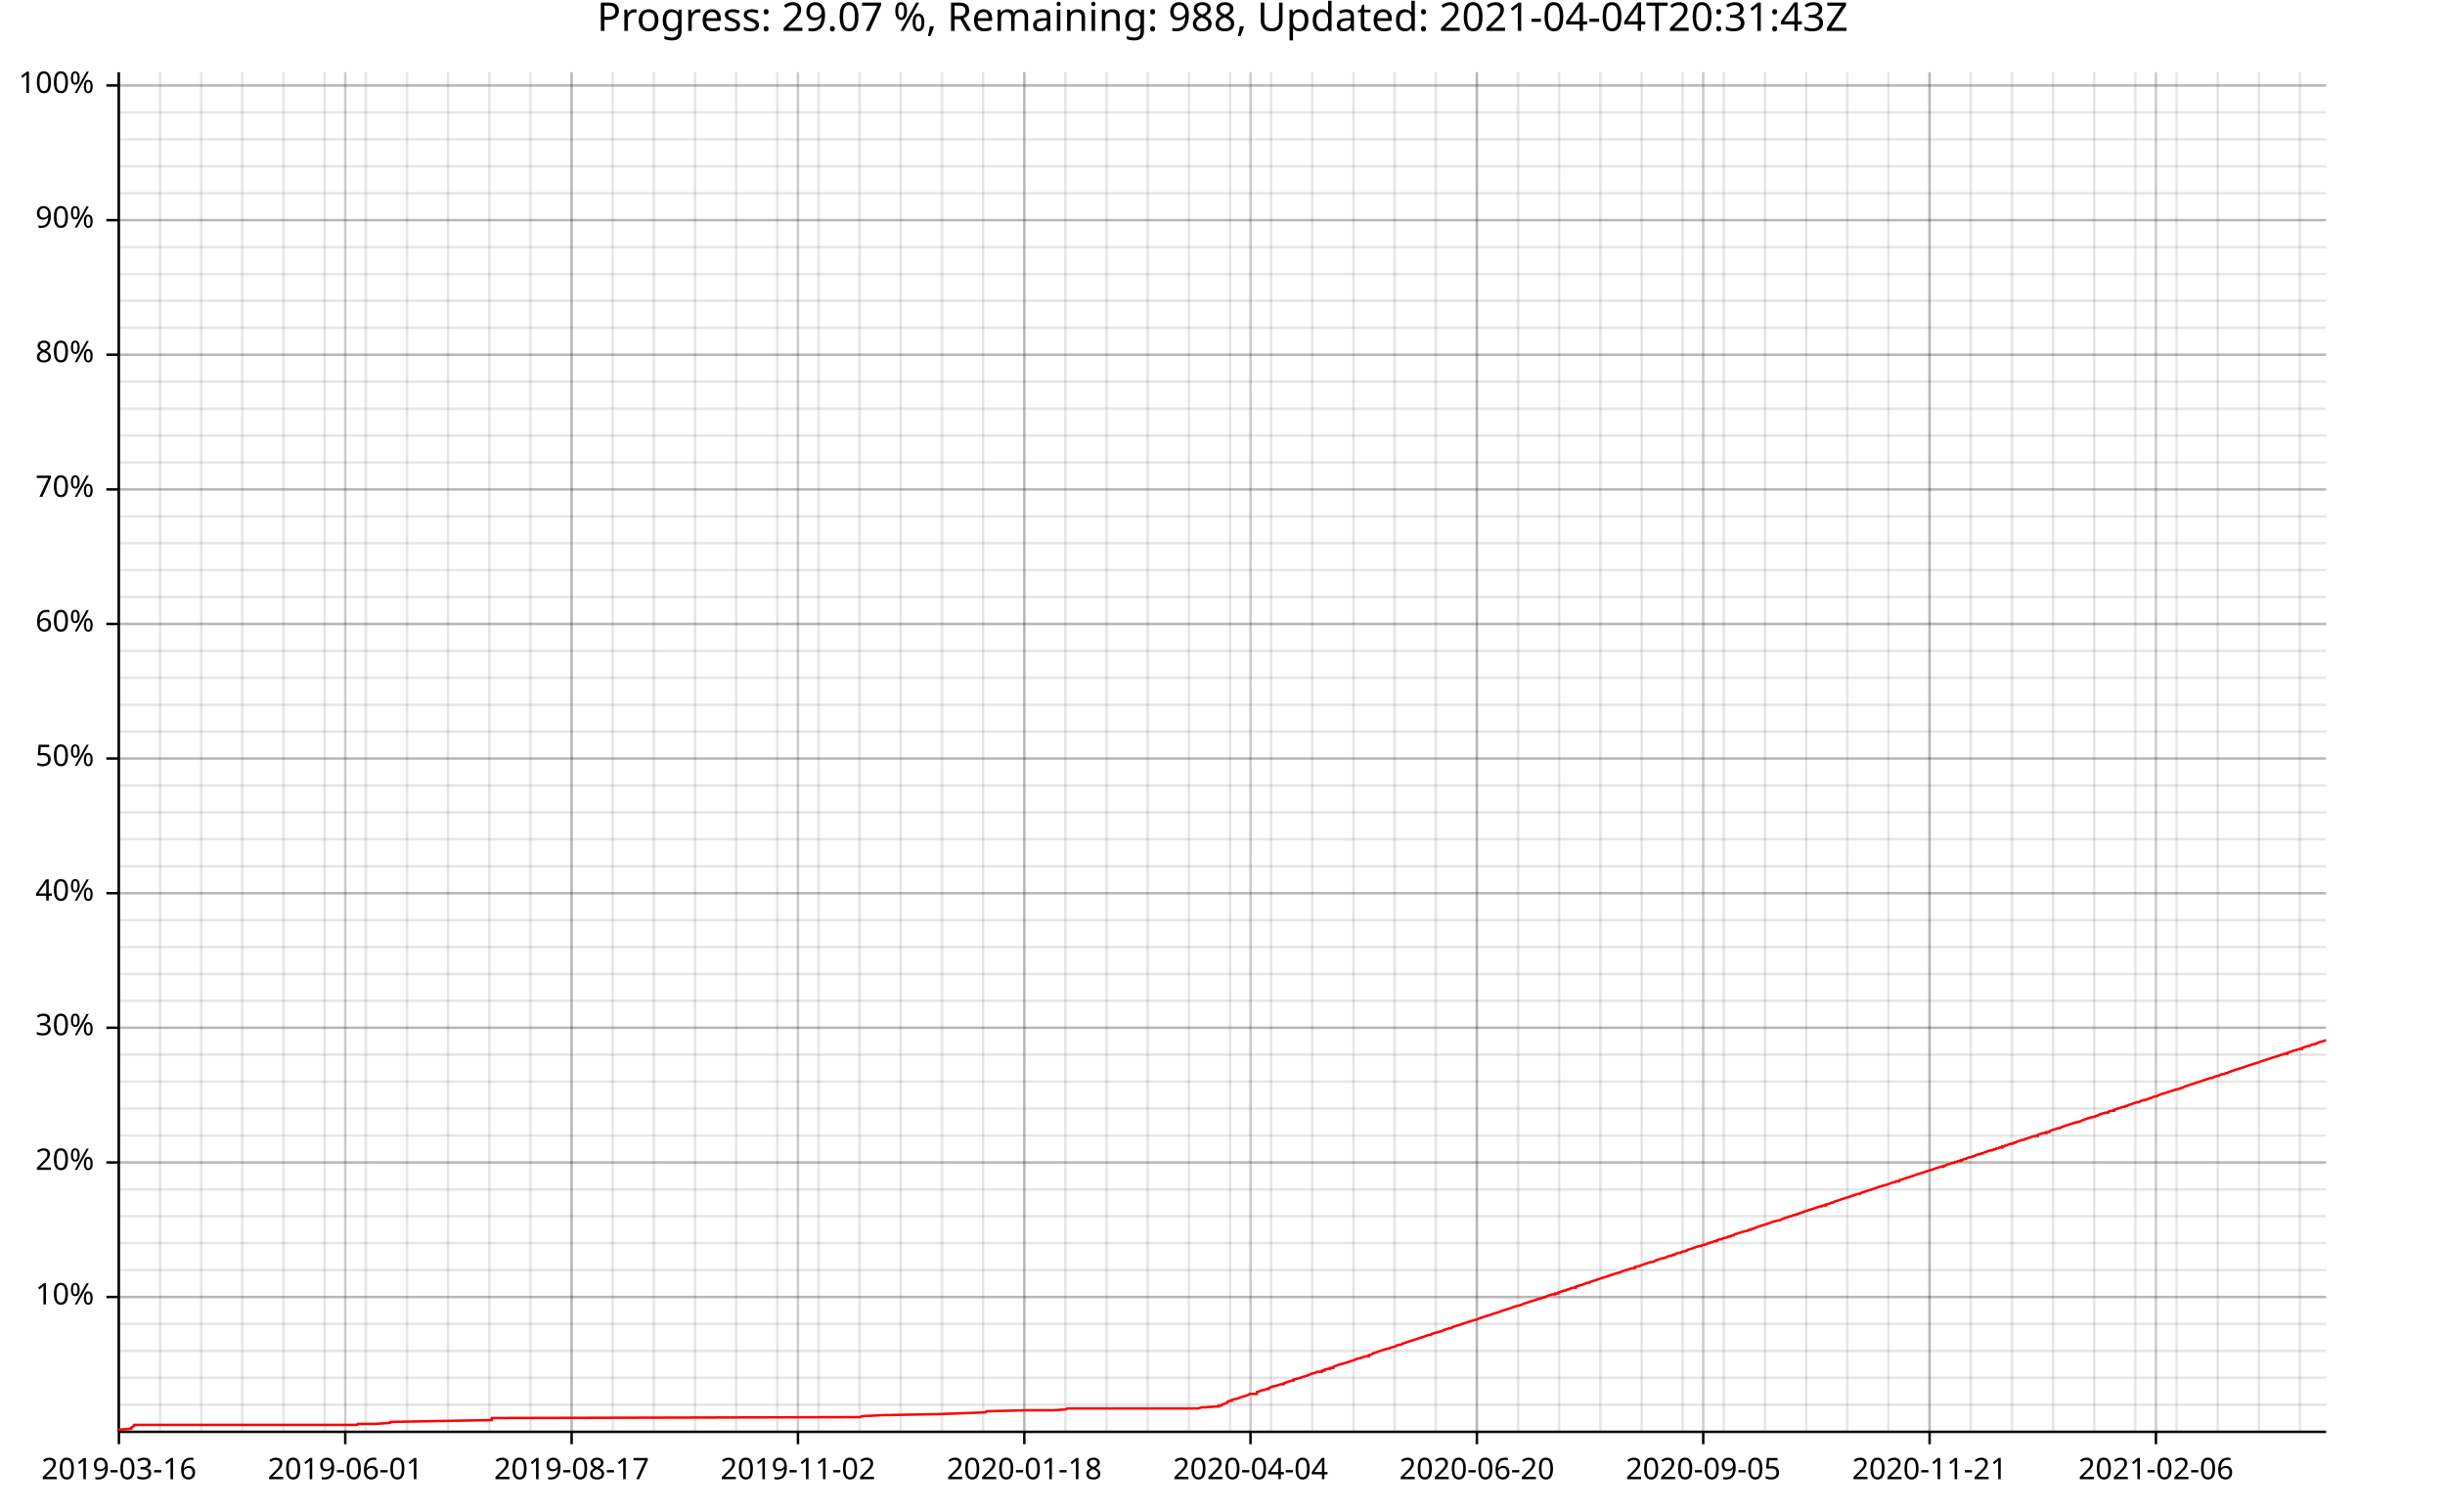
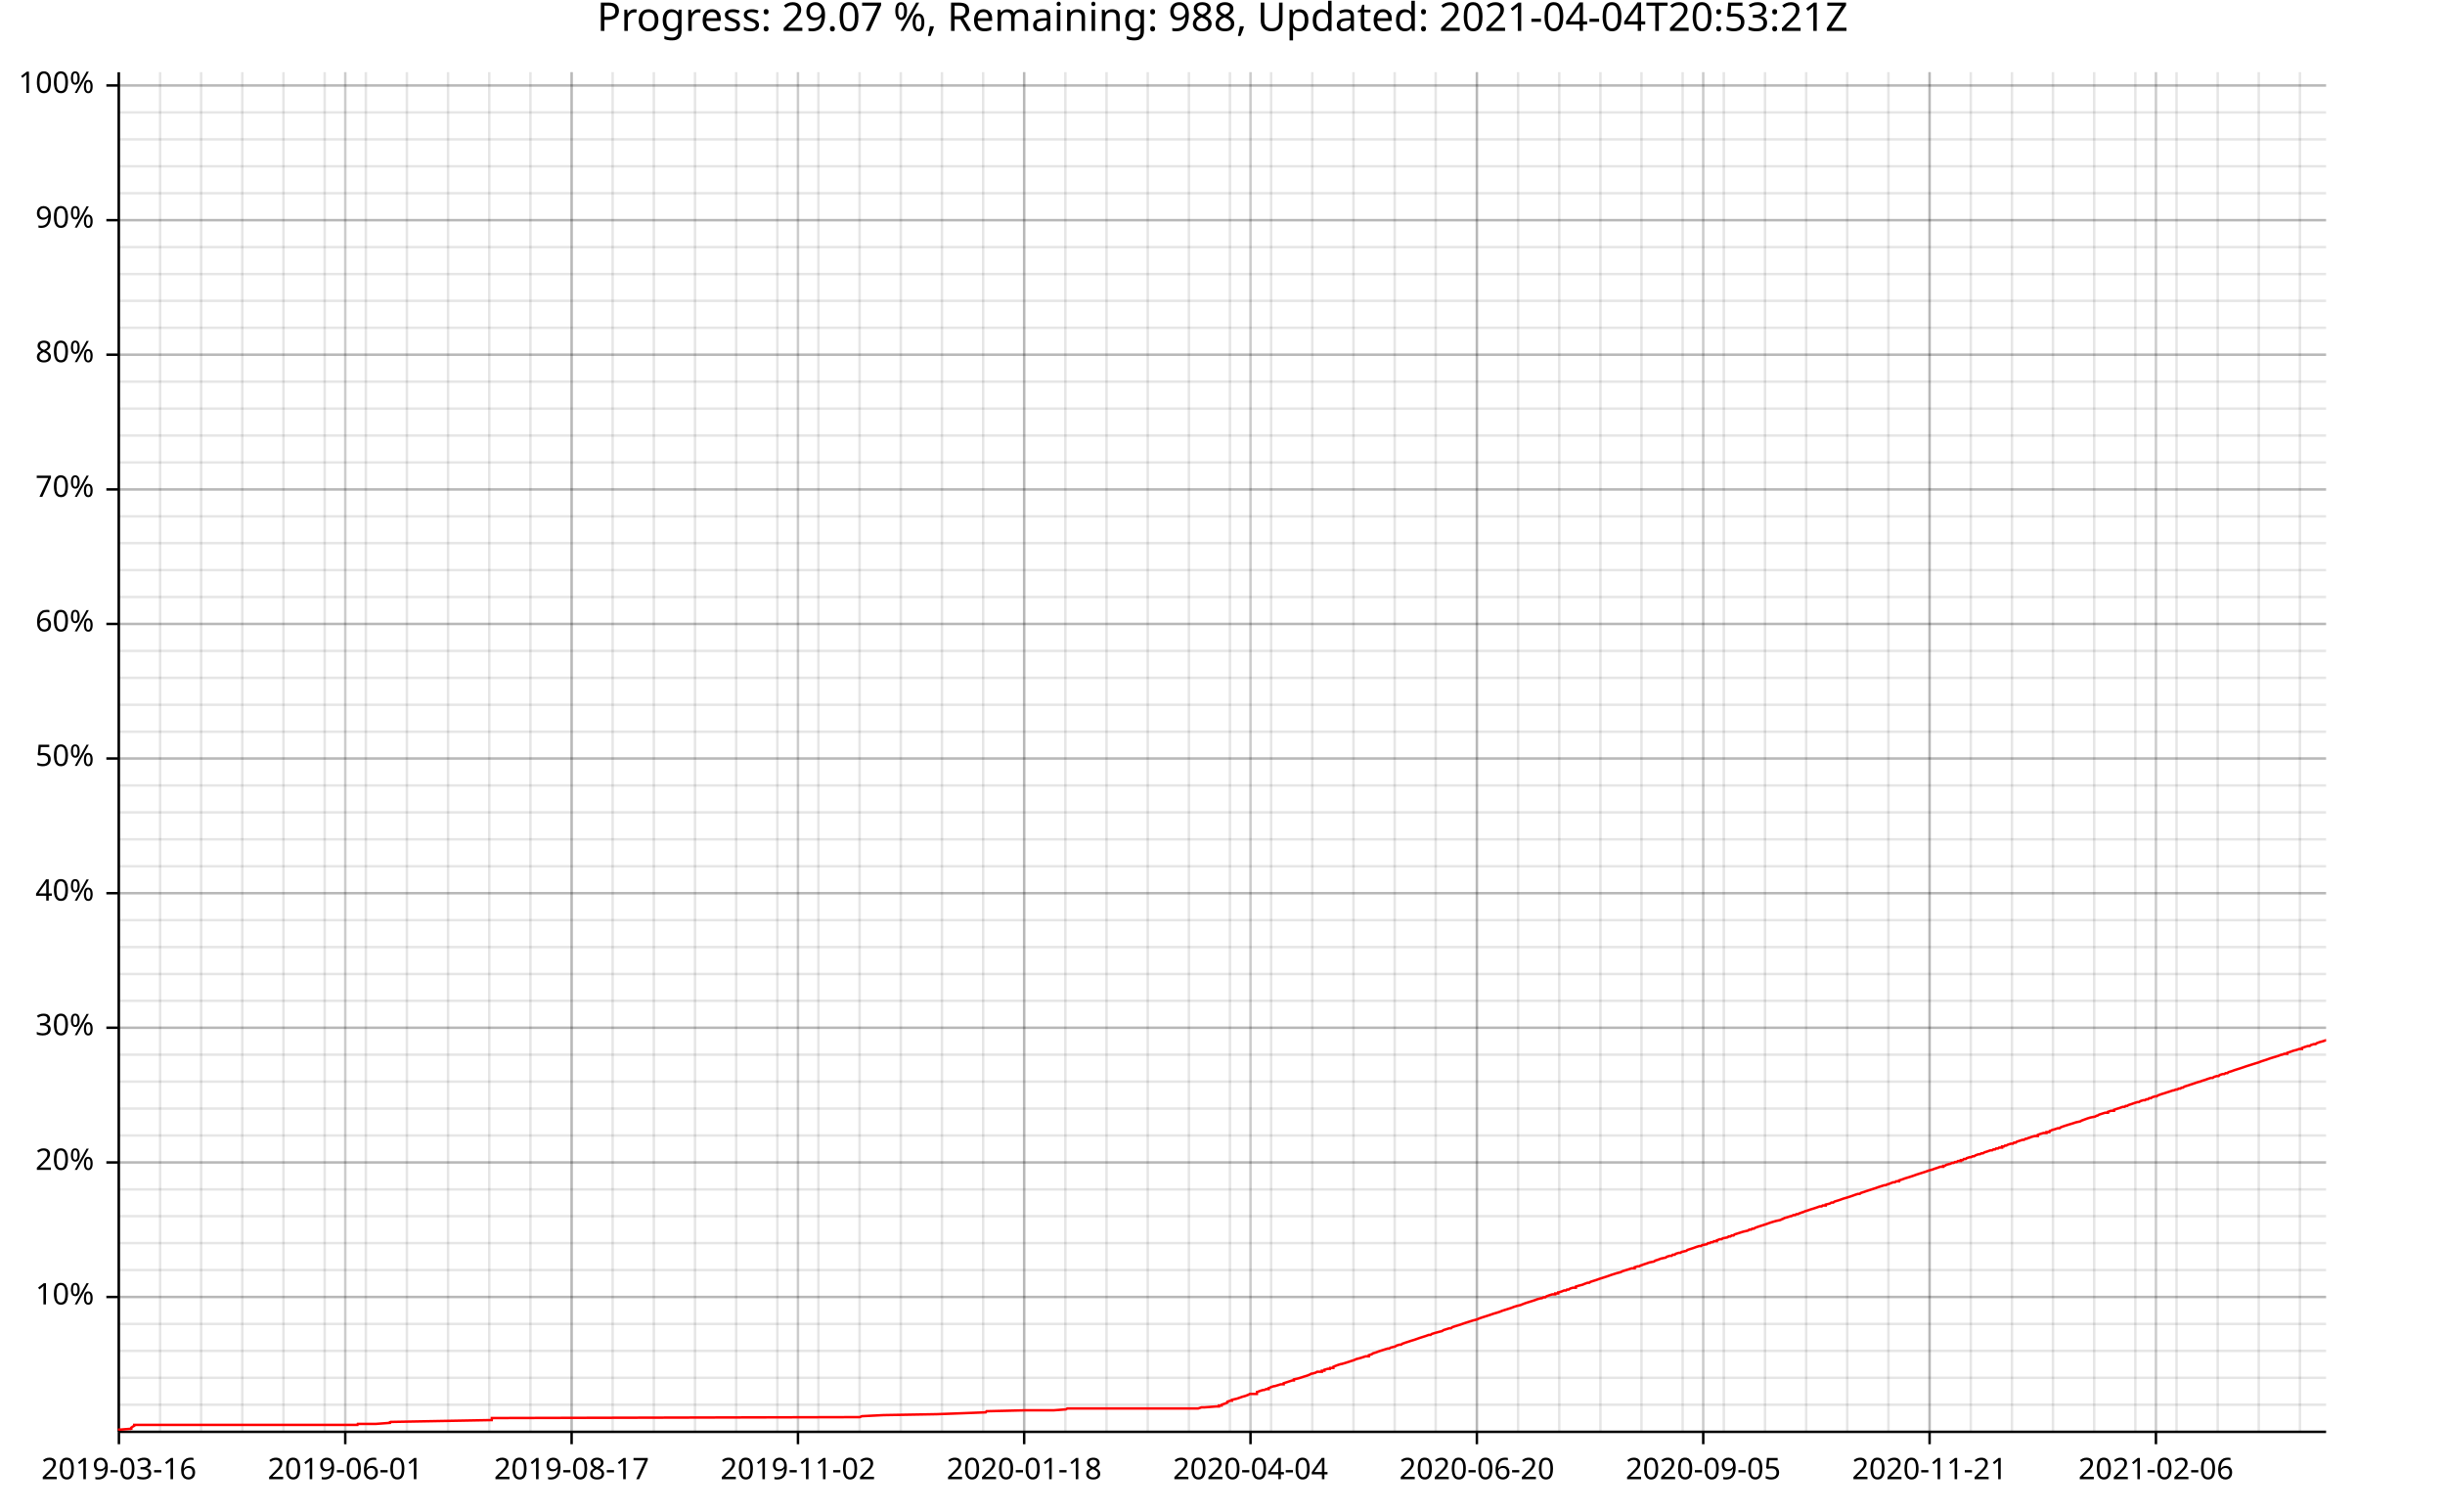
<svg xmlns="http://www.w3.org/2000/svg" width="987" height="610" viewBox="0 0 15792 9760">
  <text x="7896" y="5" dy="0.76em" text-anchor="middle" font-family="sans-serif" font-size="256" opacity="1" fill="#000000">
- Progress: 29.07 %, Remaining: 988, Updated: 2021-04-04T20:31:43Z
+ Progress: 29.07 %, Remaining: 988, Updated: 2021-04-04T20:53:21Z
</text>
  <line opacity="0.1" stroke="#000000" stroke-width="16" x1="768" y1="9247" x2="768" y2="466" />
  <line opacity="0.1" stroke="#000000" stroke-width="16" x1="1034" y1="9247" x2="1034" y2="466" />
-   <line opacity="0.1" stroke="#000000" stroke-width="16" x1="1300" y1="9247" x2="1300" y2="466" />
+   <line opacity="0.1" stroke="#000000" stroke-width="16" x1="1299" y1="9247" x2="1299" y2="466" />
  <line opacity="0.1" stroke="#000000" stroke-width="16" x1="1565" y1="9247" x2="1565" y2="466" />
  <line opacity="0.1" stroke="#000000" stroke-width="16" x1="1831" y1="9247" x2="1831" y2="466" />
  <line opacity="0.1" stroke="#000000" stroke-width="16" x1="2097" y1="9247" x2="2097" y2="466" />
  <line opacity="0.1" stroke="#000000" stroke-width="16" x1="2363" y1="9247" x2="2363" y2="466" />
-   <line opacity="0.1" stroke="#000000" stroke-width="16" x1="2629" y1="9247" x2="2629" y2="466" />
+   <line opacity="0.1" stroke="#000000" stroke-width="16" x1="2628" y1="9247" x2="2628" y2="466" />
  <line opacity="0.1" stroke="#000000" stroke-width="16" x1="2894" y1="9247" x2="2894" y2="466" />
  <line opacity="0.1" stroke="#000000" stroke-width="16" x1="3160" y1="9247" x2="3160" y2="466" />
  <line opacity="0.1" stroke="#000000" stroke-width="16" x1="3426" y1="9247" x2="3426" y2="466" />
  <line opacity="0.1" stroke="#000000" stroke-width="16" x1="3692" y1="9247" x2="3692" y2="466" />
-   <line opacity="0.1" stroke="#000000" stroke-width="16" x1="3958" y1="9247" x2="3958" y2="466" />
+   <line opacity="0.1" stroke="#000000" stroke-width="16" x1="3957" y1="9247" x2="3957" y2="466" />
  <line opacity="0.1" stroke="#000000" stroke-width="16" x1="4223" y1="9247" x2="4223" y2="466" />
  <line opacity="0.1" stroke="#000000" stroke-width="16" x1="4489" y1="9247" x2="4489" y2="466" />
  <line opacity="0.1" stroke="#000000" stroke-width="16" x1="4755" y1="9247" x2="4755" y2="466" />
  <line opacity="0.1" stroke="#000000" stroke-width="16" x1="5021" y1="9247" x2="5021" y2="466" />
-   <line opacity="0.1" stroke="#000000" stroke-width="16" x1="5287" y1="9247" x2="5287" y2="466" />
+   <line opacity="0.1" stroke="#000000" stroke-width="16" x1="5286" y1="9247" x2="5286" y2="466" />
  <line opacity="0.1" stroke="#000000" stroke-width="16" x1="5552" y1="9247" x2="5552" y2="466" />
  <line opacity="0.1" stroke="#000000" stroke-width="16" x1="5818" y1="9247" x2="5818" y2="466" />
  <line opacity="0.1" stroke="#000000" stroke-width="16" x1="6084" y1="9247" x2="6084" y2="466" />
  <line opacity="0.1" stroke="#000000" stroke-width="16" x1="6350" y1="9247" x2="6350" y2="466" />
-   <line opacity="0.1" stroke="#000000" stroke-width="16" x1="6616" y1="9247" x2="6616" y2="466" />
+   <line opacity="0.1" stroke="#000000" stroke-width="16" x1="6615" y1="9247" x2="6615" y2="466" />
  <line opacity="0.1" stroke="#000000" stroke-width="16" x1="6881" y1="9247" x2="6881" y2="466" />
  <line opacity="0.1" stroke="#000000" stroke-width="16" x1="7147" y1="9247" x2="7147" y2="466" />
  <line opacity="0.1" stroke="#000000" stroke-width="16" x1="7413" y1="9247" x2="7413" y2="466" />
  <line opacity="0.1" stroke="#000000" stroke-width="16" x1="7679" y1="9247" x2="7679" y2="466" />
-   <line opacity="0.1" stroke="#000000" stroke-width="16" x1="7945" y1="9247" x2="7945" y2="466" />
+   <line opacity="0.1" stroke="#000000" stroke-width="16" x1="7944" y1="9247" x2="7944" y2="466" />
  <line opacity="0.1" stroke="#000000" stroke-width="16" x1="8210" y1="9247" x2="8210" y2="466" />
  <line opacity="0.1" stroke="#000000" stroke-width="16" x1="8476" y1="9247" x2="8476" y2="466" />
  <line opacity="0.1" stroke="#000000" stroke-width="16" x1="8742" y1="9247" x2="8742" y2="466" />
  <line opacity="0.1" stroke="#000000" stroke-width="16" x1="9008" y1="9247" x2="9008" y2="466" />
-   <line opacity="0.1" stroke="#000000" stroke-width="16" x1="9274" y1="9247" x2="9274" y2="466" />
+   <line opacity="0.1" stroke="#000000" stroke-width="16" x1="9273" y1="9247" x2="9273" y2="466" />
  <line opacity="0.1" stroke="#000000" stroke-width="16" x1="9539" y1="9247" x2="9539" y2="466" />
  <line opacity="0.1" stroke="#000000" stroke-width="16" x1="9805" y1="9247" x2="9805" y2="466" />
  <line opacity="0.1" stroke="#000000" stroke-width="16" x1="10071" y1="9247" x2="10071" y2="466" />
  <line opacity="0.1" stroke="#000000" stroke-width="16" x1="10337" y1="9247" x2="10337" y2="466" />
-   <line opacity="0.1" stroke="#000000" stroke-width="16" x1="10603" y1="9247" x2="10603" y2="466" />
+   <line opacity="0.1" stroke="#000000" stroke-width="16" x1="10602" y1="9247" x2="10602" y2="466" />
  <line opacity="0.1" stroke="#000000" stroke-width="16" x1="10868" y1="9247" x2="10868" y2="466" />
  <line opacity="0.1" stroke="#000000" stroke-width="16" x1="11134" y1="9247" x2="11134" y2="466" />
  <line opacity="0.1" stroke="#000000" stroke-width="16" x1="11400" y1="9247" x2="11400" y2="466" />
  <line opacity="0.1" stroke="#000000" stroke-width="16" x1="11666" y1="9247" x2="11666" y2="466" />
-   <line opacity="0.1" stroke="#000000" stroke-width="16" x1="11932" y1="9247" x2="11932" y2="466" />
+   <line opacity="0.1" stroke="#000000" stroke-width="16" x1="11931" y1="9247" x2="11931" y2="466" />
  <line opacity="0.1" stroke="#000000" stroke-width="16" x1="12197" y1="9247" x2="12197" y2="466" />
  <line opacity="0.1" stroke="#000000" stroke-width="16" x1="12463" y1="9247" x2="12463" y2="466" />
  <line opacity="0.1" stroke="#000000" stroke-width="16" x1="12729" y1="9247" x2="12729" y2="466" />
  <line opacity="0.1" stroke="#000000" stroke-width="16" x1="12995" y1="9247" x2="12995" y2="466" />
-   <line opacity="0.1" stroke="#000000" stroke-width="16" x1="13261" y1="9247" x2="13261" y2="466" />
+   <line opacity="0.1" stroke="#000000" stroke-width="16" x1="13260" y1="9247" x2="13260" y2="466" />
  <line opacity="0.1" stroke="#000000" stroke-width="16" x1="13526" y1="9247" x2="13526" y2="466" />
  <line opacity="0.1" stroke="#000000" stroke-width="16" x1="13792" y1="9247" x2="13792" y2="466" />
  <line opacity="0.1" stroke="#000000" stroke-width="16" x1="14058" y1="9247" x2="14058" y2="466" />
  <line opacity="0.1" stroke="#000000" stroke-width="16" x1="14324" y1="9247" x2="14324" y2="466" />
-   <line opacity="0.1" stroke="#000000" stroke-width="16" x1="14590" y1="9247" x2="14590" y2="466" />
+   <line opacity="0.1" stroke="#000000" stroke-width="16" x1="14589" y1="9247" x2="14589" y2="466" />
  <line opacity="0.1" stroke="#000000" stroke-width="16" x1="14855" y1="9247" x2="14855" y2="466" />
  <line opacity="0.1" stroke="#000000" stroke-width="16" x1="768" y1="9073" x2="15024" y2="9073" />
  <line opacity="0.1" stroke="#000000" stroke-width="16" x1="768" y1="8899" x2="15024" y2="8899" />
  <line opacity="0.1" stroke="#000000" stroke-width="16" x1="768" y1="8725" x2="15024" y2="8725" />
  <line opacity="0.1" stroke="#000000" stroke-width="16" x1="768" y1="8551" x2="15024" y2="8551" />
  <line opacity="0.1" stroke="#000000" stroke-width="16" x1="768" y1="8377" x2="15024" y2="8377" />
  <line opacity="0.1" stroke="#000000" stroke-width="16" x1="768" y1="8203" x2="15024" y2="8203" />
  <line opacity="0.1" stroke="#000000" stroke-width="16" x1="768" y1="8029" x2="15024" y2="8029" />
  <line opacity="0.1" stroke="#000000" stroke-width="16" x1="768" y1="7855" x2="15024" y2="7855" />
  <line opacity="0.1" stroke="#000000" stroke-width="16" x1="768" y1="7682" x2="15024" y2="7682" />
  <line opacity="0.1" stroke="#000000" stroke-width="16" x1="768" y1="7508" x2="15024" y2="7508" />
  <line opacity="0.1" stroke="#000000" stroke-width="16" x1="768" y1="7334" x2="15024" y2="7334" />
  <line opacity="0.1" stroke="#000000" stroke-width="16" x1="768" y1="7160" x2="15024" y2="7160" />
  <line opacity="0.1" stroke="#000000" stroke-width="16" x1="768" y1="6986" x2="15024" y2="6986" />
  <line opacity="0.1" stroke="#000000" stroke-width="16" x1="768" y1="6812" x2="15024" y2="6812" />
  <line opacity="0.1" stroke="#000000" stroke-width="16" x1="768" y1="6638" x2="15024" y2="6638" />
  <line opacity="0.1" stroke="#000000" stroke-width="16" x1="768" y1="6464" x2="15024" y2="6464" />
  <line opacity="0.1" stroke="#000000" stroke-width="16" x1="768" y1="6291" x2="15024" y2="6291" />
  <line opacity="0.1" stroke="#000000" stroke-width="16" x1="768" y1="6117" x2="15024" y2="6117" />
  <line opacity="0.1" stroke="#000000" stroke-width="16" x1="768" y1="5943" x2="15024" y2="5943" />
  <line opacity="0.1" stroke="#000000" stroke-width="16" x1="768" y1="5769" x2="15024" y2="5769" />
  <line opacity="0.1" stroke="#000000" stroke-width="16" x1="768" y1="5595" x2="15024" y2="5595" />
  <line opacity="0.1" stroke="#000000" stroke-width="16" x1="768" y1="5421" x2="15024" y2="5421" />
  <line opacity="0.1" stroke="#000000" stroke-width="16" x1="768" y1="5247" x2="15024" y2="5247" />
  <line opacity="0.1" stroke="#000000" stroke-width="16" x1="768" y1="5073" x2="15024" y2="5073" />
  <line opacity="0.1" stroke="#000000" stroke-width="16" x1="768" y1="4899" x2="15024" y2="4899" />
  <line opacity="0.1" stroke="#000000" stroke-width="16" x1="768" y1="4726" x2="15024" y2="4726" />
  <line opacity="0.1" stroke="#000000" stroke-width="16" x1="768" y1="4552" x2="15024" y2="4552" />
  <line opacity="0.1" stroke="#000000" stroke-width="16" x1="768" y1="4378" x2="15024" y2="4378" />
  <line opacity="0.1" stroke="#000000" stroke-width="16" x1="768" y1="4204" x2="15024" y2="4204" />
  <line opacity="0.1" stroke="#000000" stroke-width="16" x1="768" y1="4030" x2="15024" y2="4030" />
  <line opacity="0.1" stroke="#000000" stroke-width="16" x1="768" y1="3856" x2="15024" y2="3856" />
  <line opacity="0.1" stroke="#000000" stroke-width="16" x1="768" y1="3682" x2="15024" y2="3682" />
  <line opacity="0.1" stroke="#000000" stroke-width="16" x1="768" y1="3508" x2="15024" y2="3508" />
  <line opacity="0.1" stroke="#000000" stroke-width="16" x1="768" y1="3335" x2="15024" y2="3335" />
  <line opacity="0.1" stroke="#000000" stroke-width="16" x1="768" y1="3161" x2="15024" y2="3161" />
  <line opacity="0.1" stroke="#000000" stroke-width="16" x1="768" y1="2987" x2="15024" y2="2987" />
  <line opacity="0.1" stroke="#000000" stroke-width="16" x1="768" y1="2813" x2="15024" y2="2813" />
  <line opacity="0.1" stroke="#000000" stroke-width="16" x1="768" y1="2639" x2="15024" y2="2639" />
  <line opacity="0.1" stroke="#000000" stroke-width="16" x1="768" y1="2465" x2="15024" y2="2465" />
  <line opacity="0.1" stroke="#000000" stroke-width="16" x1="768" y1="2291" x2="15024" y2="2291" />
  <line opacity="0.1" stroke="#000000" stroke-width="16" x1="768" y1="2117" x2="15024" y2="2117" />
  <line opacity="0.1" stroke="#000000" stroke-width="16" x1="768" y1="1943" x2="15024" y2="1943" />
  <line opacity="0.1" stroke="#000000" stroke-width="16" x1="768" y1="1770" x2="15024" y2="1770" />
  <line opacity="0.1" stroke="#000000" stroke-width="16" x1="768" y1="1596" x2="15024" y2="1596" />
  <line opacity="0.1" stroke="#000000" stroke-width="16" x1="768" y1="1422" x2="15024" y2="1422" />
  <line opacity="0.1" stroke="#000000" stroke-width="16" x1="768" y1="1248" x2="15024" y2="1248" />
  <line opacity="0.1" stroke="#000000" stroke-width="16" x1="768" y1="1074" x2="15024" y2="1074" />
  <line opacity="0.1" stroke="#000000" stroke-width="16" x1="768" y1="900" x2="15024" y2="900" />
  <line opacity="0.1" stroke="#000000" stroke-width="16" x1="768" y1="726" x2="15024" y2="726" />
  <line opacity="0.1" stroke="#000000" stroke-width="16" x1="768" y1="552" x2="15024" y2="552" />
  <line opacity="0.2" stroke="#000000" stroke-width="16" x1="768" y1="9247" x2="768" y2="466" />
  <line opacity="0.2" stroke="#000000" stroke-width="16" x1="2230" y1="9247" x2="2230" y2="466" />
  <line opacity="0.2" stroke="#000000" stroke-width="16" x1="3692" y1="9247" x2="3692" y2="466" />
  <line opacity="0.2" stroke="#000000" stroke-width="16" x1="5154" y1="9247" x2="5154" y2="466" />
-   <line opacity="0.2" stroke="#000000" stroke-width="16" x1="6616" y1="9247" x2="6616" y2="466" />
+   <line opacity="0.2" stroke="#000000" stroke-width="16" x1="6615" y1="9247" x2="6615" y2="466" />
  <line opacity="0.2" stroke="#000000" stroke-width="16" x1="8077" y1="9247" x2="8077" y2="466" />
  <line opacity="0.2" stroke="#000000" stroke-width="16" x1="9539" y1="9247" x2="9539" y2="466" />
  <line opacity="0.2" stroke="#000000" stroke-width="16" x1="11001" y1="9247" x2="11001" y2="466" />
  <line opacity="0.2" stroke="#000000" stroke-width="16" x1="12463" y1="9247" x2="12463" y2="466" />
  <line opacity="0.2" stroke="#000000" stroke-width="16" x1="13925" y1="9247" x2="13925" y2="466" />
  <line opacity="0.2" stroke="#000000" stroke-width="16" x1="768" y1="8377" x2="15024" y2="8377" />
  <line opacity="0.2" stroke="#000000" stroke-width="16" x1="768" y1="7508" x2="15024" y2="7508" />
  <line opacity="0.2" stroke="#000000" stroke-width="16" x1="768" y1="6638" x2="15024" y2="6638" />
  <line opacity="0.2" stroke="#000000" stroke-width="16" x1="768" y1="5769" x2="15024" y2="5769" />
  <line opacity="0.2" stroke="#000000" stroke-width="16" x1="768" y1="4899" x2="15024" y2="4899" />
  <line opacity="0.2" stroke="#000000" stroke-width="16" x1="768" y1="4030" x2="15024" y2="4030" />
  <line opacity="0.2" stroke="#000000" stroke-width="16" x1="768" y1="3161" x2="15024" y2="3161" />
  <line opacity="0.2" stroke="#000000" stroke-width="16" x1="768" y1="2291" x2="15024" y2="2291" />
  <line opacity="0.2" stroke="#000000" stroke-width="16" x1="768" y1="1422" x2="15024" y2="1422" />
  <line opacity="0.2" stroke="#000000" stroke-width="16" x1="768" y1="552" x2="15024" y2="552" />
  <polyline fill="none" opacity="1" stroke="#000000" stroke-width="16" points="767,467 767,9248 " />
  <text x="608" y="8377" dy="0.5ex" text-anchor="end" font-family="sans-serif" font-size="192" opacity="1" fill="#000000">
10%
</text>
  <polyline fill="none" opacity="1" stroke="#000000" stroke-width="16" points="687,8377 767,8377 " />
  <text x="608" y="7508" dy="0.5ex" text-anchor="end" font-family="sans-serif" font-size="192" opacity="1" fill="#000000">
20%
</text>
  <polyline fill="none" opacity="1" stroke="#000000" stroke-width="16" points="687,7508 767,7508 " />
  <text x="608" y="6638" dy="0.5ex" text-anchor="end" font-family="sans-serif" font-size="192" opacity="1" fill="#000000">
30%
</text>
  <polyline fill="none" opacity="1" stroke="#000000" stroke-width="16" points="687,6638 767,6638 " />
  <text x="608" y="5769" dy="0.5ex" text-anchor="end" font-family="sans-serif" font-size="192" opacity="1" fill="#000000">
40%
</text>
  <polyline fill="none" opacity="1" stroke="#000000" stroke-width="16" points="687,5769 767,5769 " />
  <text x="608" y="4899" dy="0.5ex" text-anchor="end" font-family="sans-serif" font-size="192" opacity="1" fill="#000000">
50%
</text>
  <polyline fill="none" opacity="1" stroke="#000000" stroke-width="16" points="687,4899 767,4899 " />
  <text x="608" y="4030" dy="0.5ex" text-anchor="end" font-family="sans-serif" font-size="192" opacity="1" fill="#000000">
60%
</text>
  <polyline fill="none" opacity="1" stroke="#000000" stroke-width="16" points="687,4030 767,4030 " />
  <text x="608" y="3161" dy="0.5ex" text-anchor="end" font-family="sans-serif" font-size="192" opacity="1" fill="#000000">
70%
</text>
  <polyline fill="none" opacity="1" stroke="#000000" stroke-width="16" points="687,3161 767,3161 " />
  <text x="608" y="2291" dy="0.5ex" text-anchor="end" font-family="sans-serif" font-size="192" opacity="1" fill="#000000">
80%
</text>
  <polyline fill="none" opacity="1" stroke="#000000" stroke-width="16" points="687,2291 767,2291 " />
  <text x="608" y="1422" dy="0.5ex" text-anchor="end" font-family="sans-serif" font-size="192" opacity="1" fill="#000000">
90%
</text>
  <polyline fill="none" opacity="1" stroke="#000000" stroke-width="16" points="687,1422 767,1422 " />
  <text x="608" y="552" dy="0.5ex" text-anchor="end" font-family="sans-serif" font-size="192" opacity="1" fill="#000000">
100%
</text>
  <polyline fill="none" opacity="1" stroke="#000000" stroke-width="16" points="687,552 767,552 " />
  <polyline fill="none" opacity="1" stroke="#000000" stroke-width="16" points="768,9248 15024,9248 " />
  <text x="768" y="9408" dy="0.76em" text-anchor="middle" font-family="sans-serif" font-size="192" opacity="1" fill="#000000">
2019-03-16
</text>
  <polyline fill="none" opacity="1" stroke="#000000" stroke-width="16" points="768,9248 768,9328 " />
  <text x="2230" y="9408" dy="0.76em" text-anchor="middle" font-family="sans-serif" font-size="192" opacity="1" fill="#000000">
2019-06-01
</text>
  <polyline fill="none" opacity="1" stroke="#000000" stroke-width="16" points="2230,9248 2230,9328 " />
  <text x="3692" y="9408" dy="0.76em" text-anchor="middle" font-family="sans-serif" font-size="192" opacity="1" fill="#000000">
2019-08-17
</text>
  <polyline fill="none" opacity="1" stroke="#000000" stroke-width="16" points="3692,9248 3692,9328 " />
  <text x="5154" y="9408" dy="0.76em" text-anchor="middle" font-family="sans-serif" font-size="192" opacity="1" fill="#000000">
2019-11-02
</text>
  <polyline fill="none" opacity="1" stroke="#000000" stroke-width="16" points="5154,9248 5154,9328 " />
-   <text x="6616" y="9408" dy="0.76em" text-anchor="middle" font-family="sans-serif" font-size="192" opacity="1" fill="#000000">
+   <text x="6615" y="9408" dy="0.76em" text-anchor="middle" font-family="sans-serif" font-size="192" opacity="1" fill="#000000">
2020-01-18
</text>
-   <polyline fill="none" opacity="1" stroke="#000000" stroke-width="16" points="6616,9248 6616,9328 " />
+   <polyline fill="none" opacity="1" stroke="#000000" stroke-width="16" points="6615,9248 6615,9328 " />
  <text x="8077" y="9408" dy="0.76em" text-anchor="middle" font-family="sans-serif" font-size="192" opacity="1" fill="#000000">
2020-04-04
</text>
  <polyline fill="none" opacity="1" stroke="#000000" stroke-width="16" points="8077,9248 8077,9328 " />
  <text x="9539" y="9408" dy="0.76em" text-anchor="middle" font-family="sans-serif" font-size="192" opacity="1" fill="#000000">
2020-06-20
</text>
  <polyline fill="none" opacity="1" stroke="#000000" stroke-width="16" points="9539,9248 9539,9328 " />
  <text x="11001" y="9408" dy="0.76em" text-anchor="middle" font-family="sans-serif" font-size="192" opacity="1" fill="#000000">
2020-09-05
</text>
  <polyline fill="none" opacity="1" stroke="#000000" stroke-width="16" points="11001,9248 11001,9328 " />
  <text x="12463" y="9408" dy="0.76em" text-anchor="middle" font-family="sans-serif" font-size="192" opacity="1" fill="#000000">
2020-11-21
</text>
  <polyline fill="none" opacity="1" stroke="#000000" stroke-width="16" points="12463,9248 12463,9328 " />
  <text x="13925" y="9408" dy="0.76em" text-anchor="middle" font-family="sans-serif" font-size="192" opacity="1" fill="#000000">
2021-02-06
</text>
  <polyline fill="none" opacity="1" stroke="#000000" stroke-width="16" points="13925,9248 13925,9328 " />
-   <polyline fill="none" opacity="1" stroke="#FF0000" stroke-width="16" points="768,9240 768,9240 768,9240 769,9234 773,9234 848,9228 848,9222 848,9215 848,9222 856,9215 867,9209 867,9203 2270,9203 2309,9203 2311,9197 2318,9197 2339,9197 2339,9197 2339,9197 2385,9197 2385,9197 2387,9197 2424,9197 2424,9197 2425,9197 2519,9190 2520,9190 2520,9184 2520,9178 2520,9184 3176,9172 3177,9165 3177,9159 3183,9159 3184,9159 5553,9153 5567,9147 5707,9140 5709,9140 6051,9134 6051,9134 6213,9128 6367,9122 6372,9115 6621,9109 6804,9109 6884,9103 6884,9103 6894,9097 7739,9097 7739,9097 7760,9090 7778,9090 7855,9084 7855,9084 7862,9084 7873,9084 7873,9078 7881,9078 7891,9078 7892,9072 7892,9072 7911,9066 7928,9059 7929,9053 7946,9047 7957,9047 7957,9041 7988,9034 8006,9028 8022,9022 8044,9016 8044,9016 8063,9009 8063,9009 8063,9009 8063,9009 8063,9009 8073,9003 8095,9003 8118,9003 8118,9003 8118,9003 8118,8997 8119,8991 8121,8991 8139,8984 8157,8978 8159,8978 8166,8978 8178,8972 8194,8972 8195,8966 8196,8966 8196,8966 8209,8959 8228,8953 8229,8953 8233,8953 8253,8947 8272,8941 8291,8941 8292,8934 8310,8928 8328,8922 8347,8916 8357,8916 8357,8909 8358,8909 8385,8903 8405,8897 8405,8897 8423,8891 8423,8891 8443,8885 8443,8885 8460,8878 8470,8872 8472,8872 8472,8872 8472,8872 8473,8872 8476,8872 8476,8872 8497,8866 8507,8860 8518,8860 8538,8860 8538,8853 8554,8853 8554,8853 8554,8847 8575,8841 8587,8841 8587,8841 8587,8841 8589,8841 8591,8841 8591,8835 8591,8835 8612,8835 8612,8828 8612,8828 8627,8822 8643,8816 8661,8810 8665,8810 8689,8803 8709,8797 8709,8797 8726,8791 8745,8785 8745,8785 8760,8778 8784,8772 8803,8766 8822,8760 8841,8760 8841,8760 8841,8753 8841,8753 8860,8747 8860,8747 8868,8741 8868,8741 8888,8735 8906,8728 8925,8722 8944,8716 8963,8710 8973,8710 8982,8704 9011,8697 9020,8691 9039,8685 9050,8685 9058,8679 9058,8679 9077,8672 9096,8666 9096,8666 9114,8660 9134,8654 9154,8647 9172,8641 9191,8635 9209,8629 9228,8622 9240,8622 9247,8616 9266,8610 9288,8604 9316,8597 9323,8591 9342,8585 9361,8579 9373,8579 9373,8579 9380,8572 9398,8566 9418,8560 9437,8554 9456,8547 9475,8541 9494,8535 9513,8529 9513,8529 9513,8529 9537,8523 9537,8523 9553,8516 9570,8510 9589,8504 9589,8504 9589,8504 9608,8498 9608,8498 9630,8491 9646,8485 9667,8479 9686,8473 9703,8466 9722,8460 9741,8454 9760,8448 9778,8441 9798,8435 9823,8429 9836,8423 9855,8416 9874,8410 9893,8404 9912,8398 9931,8391 9953,8385 9959,8385 9969,8379 9981,8379 9988,8373 10007,8366 10026,8360 10045,8360 10045,8354 10065,8354 10065,8348 10065,8348 10085,8342 10102,8335 10115,8335 10115,8335 10121,8329 10121,8329 10133,8329 10140,8323 10159,8317 10178,8317 10178,8310 10197,8304 10221,8298 10235,8292 10254,8285 10265,8285 10273,8279 10292,8273 10311,8267 10331,8260 10349,8254 10368,8248 10387,8242 10406,8235 10425,8229 10444,8223 10467,8217 10467,8217 10481,8210 10501,8204 10520,8198 10539,8192 10540,8192 10558,8192 10558,8185 10577,8179 10588,8179 10597,8173 10600,8173 10615,8167 10634,8161 10653,8154 10684,8148 10691,8142 10710,8136 10728,8129 10758,8123 10759,8123 10767,8117 10785,8111 10797,8111 10804,8104 10817,8104 10823,8098 10842,8092 10854,8092 10861,8086 10892,8079 10899,8073 10918,8067 10937,8061 10956,8054 10976,8048 10987,8048 10994,8042 11025,8036 11032,8029 11045,8029 11045,8029 11051,8023 11063,8023 11063,8023 11063,8023 11070,8017 11081,8017 11081,8017 11081,8017 11089,8017 11089,8011 11108,8004 11108,8004 11120,8004 11127,7998 11158,7992 11165,7986 11177,7986 11184,7980 11196,7980 11197,7980 11203,7973 11222,7967 11241,7961 11260,7955 11291,7948 11298,7942 11298,7942 11311,7942 11317,7936 11328,7936 11337,7930 11356,7923 11375,7917 11394,7911 11413,7905 11432,7898 11450,7892 11472,7886 11499,7880 11513,7873 11516,7873 11526,7867 11526,7867 11547,7861 11565,7855 11565,7855 11571,7855 11583,7848 11595,7848 11603,7842 11603,7842 11603,7842 11613,7842 11613,7842 11623,7836 11623,7836 11626,7836 11641,7830 11644,7830 11644,7830 11660,7823 11660,7823 11661,7823 11680,7817 11697,7811 11716,7805 11735,7799 11735,7799 11754,7792 11766,7792 11773,7786 11792,7786 11792,7780 11818,7774 11830,7767 11841,7767 11848,7761 11868,7755 11868,7755 11886,7749 11906,7742 11926,7736 11945,7730 11963,7724 11982,7717 12001,7711 12012,7711 12019,7705 12038,7699 12058,7692 12078,7686 12095,7680 12114,7674 12133,7667 12153,7661 12171,7655 12181,7655 12191,7649 12195,7649 12210,7643 12228,7636 12240,7636 12247,7630 12266,7630 12266,7624 12285,7618 12304,7611 12324,7605 12343,7599 12361,7593 12380,7586 12399,7580 12418,7574 12437,7568 12456,7561 12456,7561 12476,7555 12480,7555 12480,7555 12494,7549 12513,7543 12532,7536 12551,7536 12551,7530 12561,7530 12570,7524 12570,7524 12590,7518 12594,7518 12594,7518 12608,7511 12618,7511 12620,7511 12627,7505 12627,7505 12627,7505 12638,7505 12638,7505 12646,7499 12665,7499 12665,7493 12677,7493 12684,7486 12697,7486 12703,7480 12723,7474 12726,7474 12726,7474 12726,7474 12726,7474 12726,7474 12731,7474 12741,7468 12744,7468 12752,7468 12760,7462 12779,7455 12779,7455 12788,7455 12798,7449 12808,7449 12809,7449 12817,7443 12836,7437 12855,7430 12867,7430 12868,7430 12875,7424 12877,7424 12887,7424 12887,7424 12893,7418 12904,7418 12905,7418 12912,7412 12912,7412 12922,7412 12922,7412 12922,7412 12922,7412 12923,7412 12931,7412 12931,7405 12931,7405 12940,7405 12943,7405 12943,7405 12944,7405 12950,7399 12950,7399 12960,7399 12969,7393 12969,7393 12988,7387 12989,7387 12995,7387 12999,7387 12999,7387 13000,7387 13000,7387 13000,7387 13000,7387 13000,7387 13001,7387 13001,7387 13001,7387 13001,7387 13001,7387 13002,7387 13008,7380 13010,7380 13010,7380 13015,7380 13015,7380 13015,7380 13015,7380 13015,7380 13015,7380 13015,7380 13020,7380 13026,7374 13045,7368 13064,7362 13073,7362 13083,7355 13091,7355 13103,7349 13103,7349 13104,7349 13104,7349 13104,7349 13104,7349 13105,7349 13107,7349 13122,7343 13143,7337 13143,7337 13161,7337 13162,7337 13162,7330 13162,7330 13179,7324 13198,7318 13218,7318 13218,7318 13218,7312 13237,7312 13240,7305 13242,7305 13254,7299 13275,7293 13291,7287 13303,7287 13304,7287 13304,7287 13304,7287 13311,7281 13330,7274 13349,7268 13367,7262 13387,7256 13409,7249 13436,7243 13447,7237 13447,7237 13448,7237 13463,7231 13482,7224 13501,7218 13532,7212 13542,7206 13544,7206 13548,7206 13558,7199 13558,7199 13577,7193 13597,7187 13616,7187 13616,7181 13635,7174 13655,7174 13655,7168 13673,7162 13692,7156 13711,7149 13711,7149 13711,7149 13723,7149 13723,7149 13730,7143 13739,7143 13739,7143 13749,7137 13768,7131 13788,7124 13806,7118 13816,7118 13816,7118 13816,7118 13816,7118 13816,7118 13816,7118 13825,7112 13844,7106 13855,7106 13856,7106 13863,7100 13863,7100 13874,7100 13881,7093 13893,7093 13893,7093 13901,7087 13920,7081 13931,7081 13939,7075 13957,7068 13976,7062 13977,7062 13995,7056 14015,7050 14034,7043 14035,7043 14036,7043 14037,7043 14037,7043 14038,7043 14038,7043 14038,7043 14039,7043 14055,7037 14058,7037 14058,7037 14063,7037 14063,7037 14073,7031 14074,7031 14074,7031 14083,7031 14090,7025 14100,7025 14110,7018 14111,7018 14128,7012 14129,7012 14129,7012 14146,7006 14166,7000 14185,6993 14204,6987 14208,6987 14222,6981 14242,6975 14261,6968 14280,6962 14292,6962 14299,6956 14318,6950 14330,6950 14330,6950 14337,6943 14356,6937 14368,6937 14375,6931 14387,6931 14394,6925 14413,6919 14432,6912 14432,6912 14451,6906 14470,6900 14470,6900 14489,6894 14508,6887 14527,6881 14546,6875 14565,6869 14588,6862 14603,6856 14621,6850 14640,6844 14660,6837 14679,6831 14698,6825 14717,6819 14736,6812 14740,6812 14755,6806 14774,6806 14774,6800 14793,6794 14812,6787 14835,6781 14851,6775 14853,6775 14869,6775 14869,6769 14888,6762 14907,6756 14918,6756 14925,6750 14945,6744 14956,6744 14956,6744 14964,6738 14982,6731 15004,6725 15022,6719 15023,6719 15024,6719 " />
+   <polyline fill="none" opacity="1" stroke="#FF0000" stroke-width="16" points="768,9240 768,9240 768,9240 769,9234 773,9234 848,9228 848,9222 848,9215 848,9222 856,9215 867,9209 867,9203 2270,9203 2309,9203 2311,9197 2318,9197 2339,9197 2339,9197 2339,9197 2385,9197 2385,9197 2387,9197 2424,9197 2424,9197 2425,9197 2519,9190 2519,9190 2520,9184 2520,9178 2520,9184 3176,9172 3177,9165 3177,9159 3183,9159 3184,9159 5553,9153 5567,9147 5707,9140 5709,9140 6051,9134 6051,9134 6213,9128 6367,9122 6372,9115 6621,9109 6804,9109 6884,9103 6884,9103 6894,9097 7739,9097 7739,9097 7760,9090 7778,9090 7855,9084 7855,9084 7862,9084 7873,9084 7873,9078 7881,9078 7891,9078 7892,9072 7892,9072 7911,9066 7928,9059 7928,9053 7946,9047 7957,9047 7957,9041 7988,9034 8006,9028 8022,9022 8044,9016 8044,9016 8062,9009 8063,9009 8063,9009 8063,9009 8063,9009 8073,9003 8095,9003 8118,9003 8118,9003 8118,9003 8118,8997 8119,8991 8120,8991 8138,8984 8157,8978 8158,8978 8165,8978 8178,8972 8194,8972 8194,8966 8195,8966 8196,8966 8209,8959 8228,8953 8229,8953 8233,8953 8253,8947 8272,8941 8291,8941 8291,8934 8310,8928 8328,8922 8347,8916 8357,8916 8357,8909 8357,8909 8385,8903 8405,8897 8405,8897 8423,8891 8423,8891 8443,8885 8443,8885 8460,8878 8470,8872 8472,8872 8472,8872 8472,8872 8473,8872 8476,8872 8476,8872 8497,8866 8507,8860 8518,8860 8538,8860 8538,8853 8554,8853 8554,8853 8554,8847 8575,8841 8586,8841 8586,8841 8586,8841 8589,8841 8590,8841 8591,8835 8591,8835 8612,8835 8612,8828 8612,8828 8626,8822 8642,8816 8661,8810 8665,8810 8689,8803 8708,8797 8708,8797 8726,8791 8745,8785 8745,8785 8760,8778 8784,8772 8803,8766 8821,8760 8841,8760 8841,8760 8841,8753 8841,8753 8859,8747 8860,8747 8868,8741 8868,8741 8888,8735 8906,8728 8925,8722 8944,8716 8963,8710 8973,8710 8982,8704 9011,8697 9020,8691 9039,8685 9050,8685 9057,8679 9058,8679 9077,8672 9096,8666 9096,8666 9114,8660 9134,8654 9154,8647 9171,8641 9190,8635 9209,8629 9228,8622 9240,8622 9247,8616 9266,8610 9288,8604 9315,8597 9323,8591 9342,8585 9361,8579 9372,8579 9372,8579 9380,8572 9398,8566 9418,8560 9437,8554 9456,8547 9475,8541 9494,8535 9513,8529 9513,8529 9513,8529 9537,8523 9537,8523 9553,8516 9570,8510 9589,8504 9589,8504 9589,8504 9608,8498 9608,8498 9629,8491 9646,8485 9667,8479 9686,8473 9703,8466 9722,8460 9741,8454 9760,8448 9778,8441 9797,8435 9822,8429 9836,8423 9855,8416 9874,8410 9893,8404 9912,8398 9930,8391 9953,8385 9959,8385 9969,8379 9981,8379 9988,8373 10007,8366 10026,8360 10045,8360 10045,8354 10064,8354 10064,8348 10065,8348 10085,8342 10102,8335 10115,8335 10115,8335 10121,8329 10121,8329 10133,8329 10140,8323 10159,8317 10178,8317 10178,8310 10197,8304 10221,8298 10235,8292 10254,8285 10265,8285 10273,8279 10292,8273 10311,8267 10330,8260 10349,8254 10368,8248 10386,8242 10405,8235 10424,8229 10443,8223 10467,8217 10467,8217 10481,8210 10501,8204 10520,8198 10539,8192 10539,8192 10558,8192 10558,8185 10577,8179 10588,8179 10597,8173 10600,8173 10615,8167 10634,8161 10653,8154 10683,8148 10691,8142 10710,8136 10728,8129 10757,8123 10758,8123 10766,8117 10785,8111 10797,8111 10804,8104 10817,8104 10823,8098 10842,8092 10854,8092 10861,8086 10892,8079 10899,8073 10918,8067 10937,8061 10956,8054 10975,8048 10987,8048 10994,8042 11025,8036 11032,8029 11044,8029 11044,8029 11051,8023 11063,8023 11063,8023 11063,8023 11070,8017 11081,8017 11081,8017 11081,8017 11089,8017 11089,8011 11108,8004 11108,8004 11120,8004 11127,7998 11158,7992 11165,7986 11177,7986 11184,7980 11196,7980 11197,7980 11203,7973 11222,7967 11241,7961 11260,7955 11291,7948 11298,7942 11298,7942 11310,7942 11317,7936 11328,7936 11337,7930 11356,7923 11375,7917 11394,7911 11412,7905 11431,7898 11450,7892 11471,7886 11499,7880 11513,7873 11515,7873 11526,7867 11526,7867 11547,7861 11565,7855 11565,7855 11570,7855 11583,7848 11595,7848 11602,7842 11603,7842 11603,7842 11613,7842 11613,7842 11623,7836 11623,7836 11626,7836 11640,7830 11644,7830 11644,7830 11659,7823 11660,7823 11660,7823 11679,7817 11696,7811 11716,7805 11734,7799 11734,7799 11753,7792 11766,7792 11772,7786 11792,7786 11792,7780 11818,7774 11829,7767 11841,7767 11848,7761 11867,7755 11868,7755 11886,7749 11905,7742 11926,7736 11945,7730 11963,7724 11982,7717 12000,7711 12012,7711 12019,7705 12038,7699 12058,7692 12077,7686 12095,7680 12114,7674 12133,7667 12152,7661 12171,7655 12180,7655 12191,7649 12195,7649 12210,7643 12228,7636 12239,7636 12247,7630 12266,7630 12266,7624 12285,7618 12304,7611 12324,7605 12343,7599 12361,7593 12380,7586 12399,7580 12418,7574 12437,7568 12456,7561 12456,7561 12476,7555 12479,7555 12479,7555 12494,7549 12513,7543 12532,7536 12551,7536 12551,7530 12561,7530 12570,7524 12570,7524 12590,7518 12594,7518 12594,7518 12608,7511 12618,7511 12619,7511 12627,7505 12627,7505 12627,7505 12638,7505 12638,7505 12646,7499 12665,7499 12665,7493 12677,7493 12684,7486 12696,7486 12703,7480 12722,7474 12725,7474 12725,7474 12726,7474 12726,7474 12726,7474 12731,7474 12741,7468 12743,7468 12751,7468 12760,7462 12779,7455 12779,7455 12788,7455 12798,7449 12808,7449 12808,7449 12817,7443 12836,7437 12855,7430 12867,7430 12867,7430 12875,7424 12877,7424 12886,7424 12886,7424 12892,7418 12904,7418 12905,7418 12912,7412 12912,7412 12922,7412 12922,7412 12922,7412 12922,7412 12922,7412 12931,7412 12931,7405 12931,7405 12940,7405 12943,7405 12943,7405 12943,7405 12950,7399 12950,7399 12959,7399 12969,7393 12969,7393 12988,7387 12988,7387 12994,7387 12999,7387 12999,7387 12999,7387 12999,7387 13000,7387 13000,7387 13000,7387 13000,7387 13000,7387 13001,7387 13001,7387 13001,7387 13001,7387 13008,7380 13010,7380 13010,7380 13014,7380 13014,7380 13015,7380 13015,7380 13015,7380 13015,7380 13015,7380 13020,7380 13026,7374 13045,7368 13063,7362 13073,7362 13083,7355 13091,7355 13103,7349 13103,7349 13103,7349 13104,7349 13104,7349 13104,7349 13105,7349 13107,7349 13121,7343 13143,7337 13143,7337 13161,7337 13162,7337 13162,7330 13162,7330 13178,7324 13198,7318 13218,7318 13218,7318 13218,7312 13237,7312 13239,7305 13242,7305 13253,7299 13274,7293 13291,7287 13303,7287 13303,7287 13303,7287 13303,7287 13310,7281 13329,7274 13348,7268 13367,7262 13387,7256 13408,7249 13436,7243 13446,7237 13447,7237 13447,7237 13463,7231 13482,7224 13501,7218 13532,7212 13542,7206 13544,7206 13547,7206 13558,7199 13558,7199 13577,7193 13596,7187 13615,7187 13615,7181 13635,7174 13654,7174 13654,7168 13672,7162 13691,7156 13710,7149 13711,7149 13711,7149 13722,7149 13723,7149 13729,7143 13739,7143 13739,7143 13748,7137 13767,7131 13787,7124 13806,7118 13816,7118 13816,7118 13816,7118 13816,7118 13816,7118 13816,7118 13824,7112 13843,7106 13854,7106 13855,7106 13862,7100 13863,7100 13874,7100 13881,7093 13893,7093 13893,7093 13900,7087 13920,7081 13930,7081 13938,7075 13957,7068 13976,7062 13977,7062 13995,7056 14014,7050 14034,7043 14035,7043 14036,7043 14037,7043 14037,7043 14037,7043 14038,7043 14038,7043 14039,7043 14055,7037 14057,7037 14058,7037 14063,7037 14063,7037 14072,7031 14074,7031 14074,7031 14083,7031 14090,7025 14099,7025 14109,7018 14110,7018 14127,7012 14129,7012 14129,7012 14146,7006 14165,7000 14185,6993 14204,6987 14208,6987 14222,6981 14242,6975 14261,6968 14280,6962 14292,6962 14299,6956 14318,6950 14330,6950 14330,6950 14337,6943 14356,6937 14367,6937 14375,6931 14387,6931 14393,6925 14413,6919 14432,6912 14432,6912 14451,6906 14470,6900 14470,6900 14488,6894 14508,6887 14527,6881 14546,6875 14565,6869 14588,6862 14603,6856 14621,6850 14640,6844 14659,6837 14678,6831 14698,6825 14717,6819 14735,6812 14740,6812 14754,6806 14773,6806 14773,6800 14792,6794 14811,6787 14834,6781 14851,6775 14853,6775 14868,6775 14868,6769 14887,6762 14906,6756 14918,6756 14925,6750 14944,6744 14955,6744 14956,6744 14963,6738 14982,6731 15004,6725 15022,6719 15022,6719 15023,6719 15024,6719 " />
</svg>
